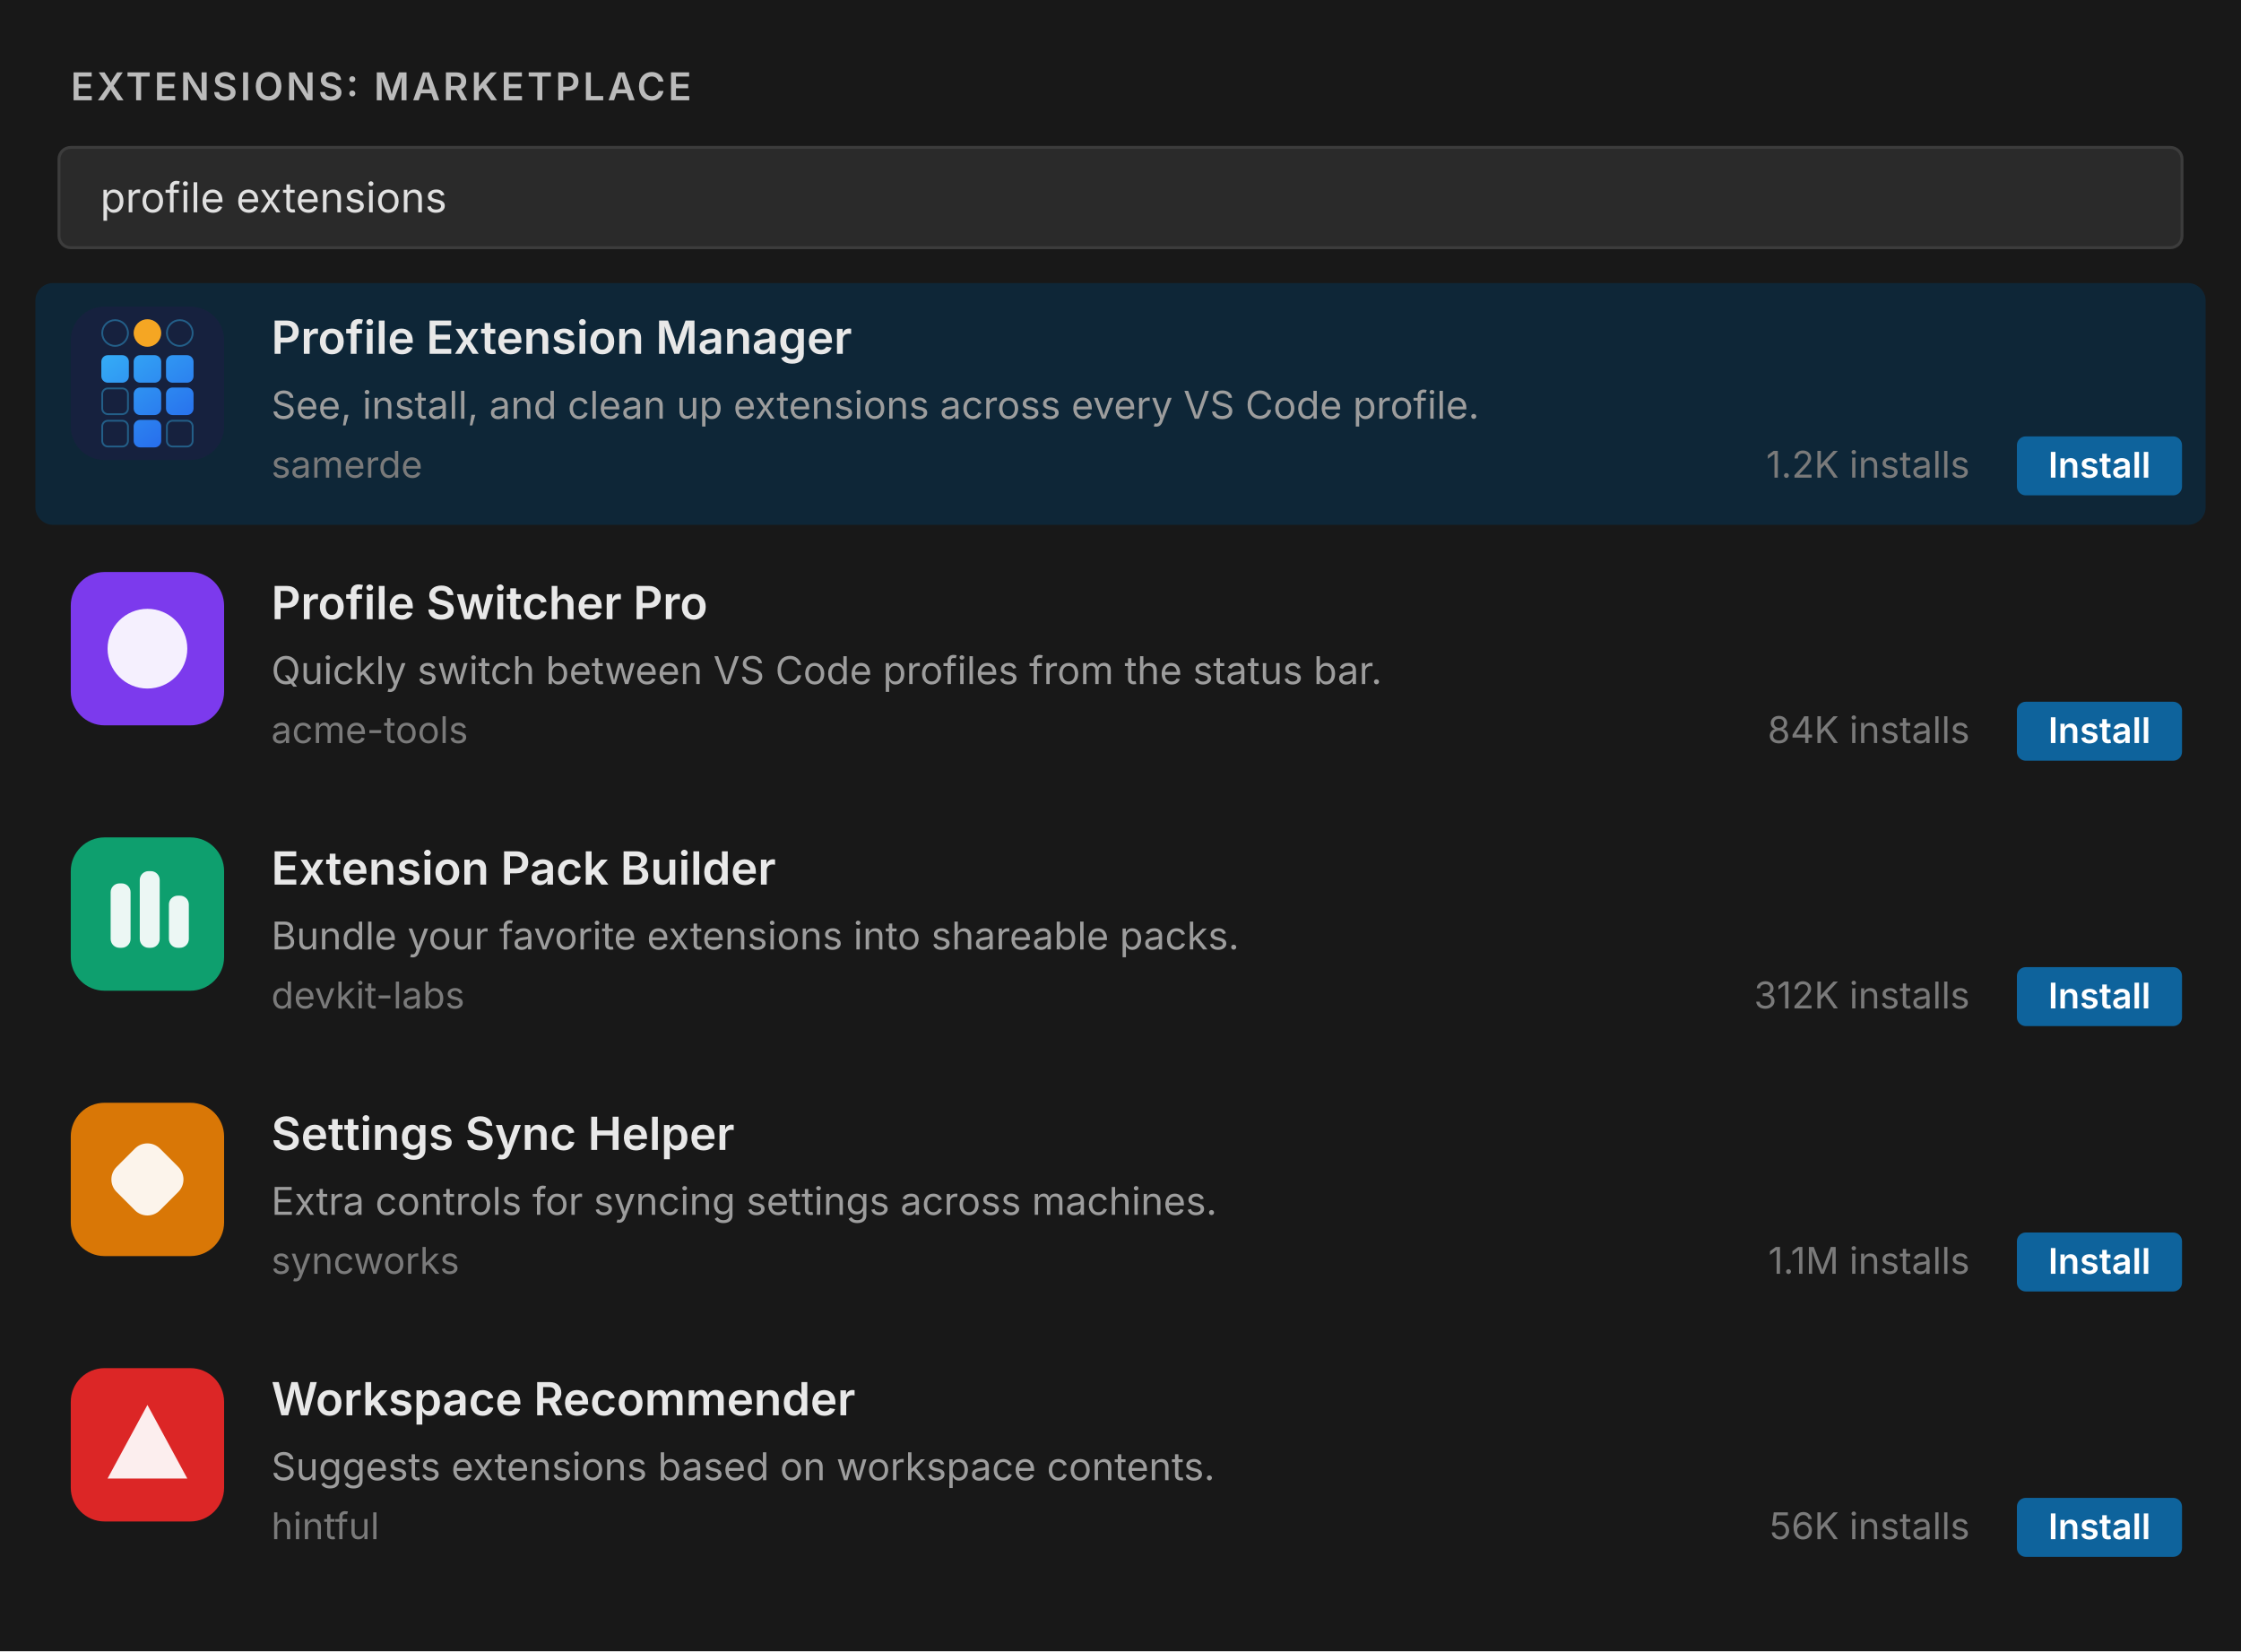
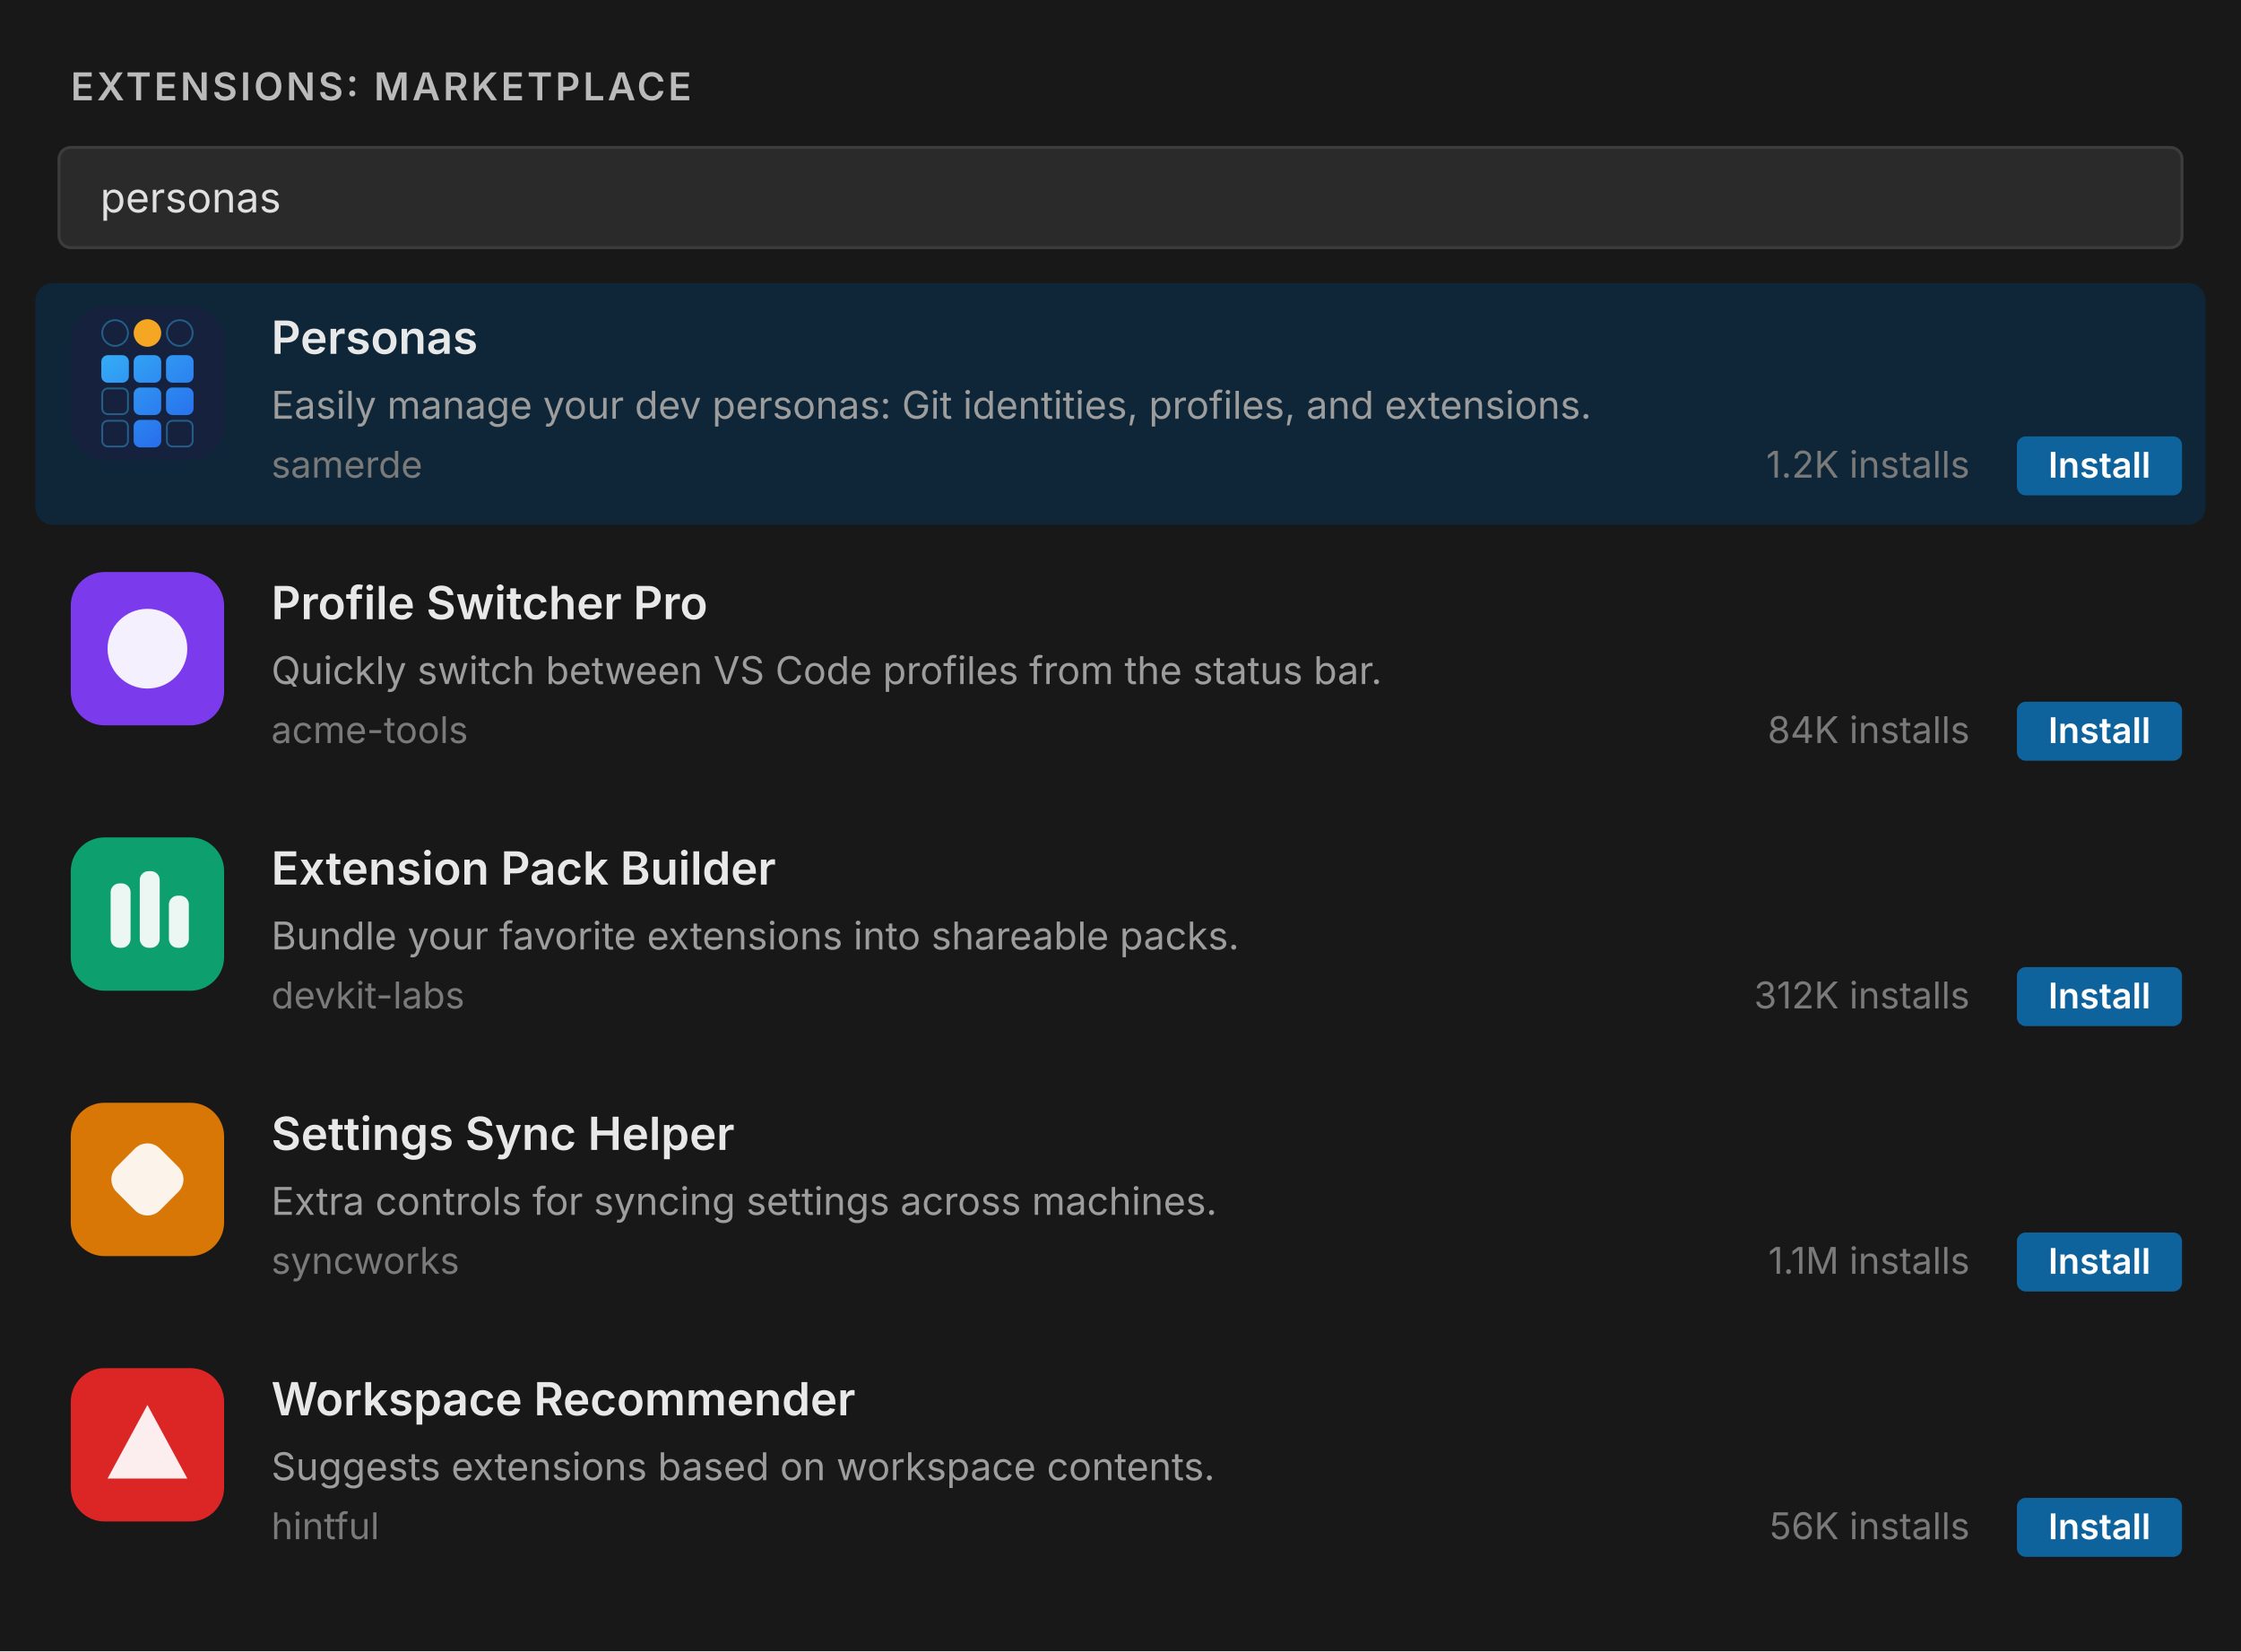
<svg xmlns="http://www.w3.org/2000/svg" width="760" height="560" viewBox="0 0 760 560">
  <defs>
    <linearGradient id="MG" x1="0" y1="0" x2="154" y2="214" gradientUnits="userSpaceOnUse">
      <stop offset="0" stop-color="#38BDF8" />
      <stop offset="1" stop-color="#2563EB" />
    </linearGradient>
  </defs>
  <rect width="760" height="560" fill="#181818" />
  <text x="24" y="34" font-family="Inter, 'Segoe UI', sans-serif" font-size="13" font-weight="600" fill="#BBBBBB" letter-spacing="1">EXTENSIONS: MARKETPLACE</text>
  <rect x="20" y="50" width="720" height="34" rx="4" fill="#2A2A2A" stroke="#3C3C3C" />
-   <text x="34" y="72" font-family="Inter, 'Segoe UI', sans-serif" font-size="14" fill="#E0E0E0">profile extensions</text>
+   <text x="34" y="72" font-family="Inter, 'Segoe UI', sans-serif" font-size="14" fill="#E0E0E0">personas</text>
  <rect x="12" y="96" width="736" height="82" rx="6" fill="#04395E" fill-opacity="0.45" />
  <g transform="translate(24,104) scale(0.203125)">
    <rect width="256" height="256" rx="56" fill="#16213E" />
    <g transform="translate(51,21)">
      <circle cx="23" cy="23" r="21.5" fill="none" stroke="#38BDF8" stroke-opacity="0.4" stroke-width="3" />
      <circle cx="77" cy="23" r="23" fill="#F5A623" />
      <circle cx="131" cy="23" r="21.5" fill="none" stroke="#38BDF8" stroke-opacity="0.4" stroke-width="3" />
      <rect x="0" y="60" width="46" height="46" rx="11" fill="url(#MG)" />
      <rect x="54" y="60" width="46" height="46" rx="11" fill="url(#MG)" />
      <rect x="108" y="60" width="46" height="46" rx="11" fill="url(#MG)" />
      <rect x="1.5" y="115.5" width="43" height="43" rx="9.5" fill="none" stroke="#38BDF8" stroke-opacity="0.4" stroke-width="3" />
      <rect x="54" y="114" width="46" height="46" rx="11" fill="url(#MG)" />
      <rect x="108" y="114" width="46" height="46" rx="11" fill="url(#MG)" />
      <rect x="1.5" y="169.5" width="43" height="43" rx="9.5" fill="none" stroke="#38BDF8" stroke-opacity="0.4" stroke-width="3" />
      <rect x="54" y="168" width="46" height="46" rx="11" fill="url(#MG)" />
      <rect x="109.5" y="169.5" width="43" height="43" rx="9.5" fill="none" stroke="#38BDF8" stroke-opacity="0.4" stroke-width="3" />
    </g>
  </g>
-   <text x="92" y="120" font-family="Inter, 'Segoe UI', sans-serif" font-size="15.5" font-weight="600" fill="#E8E8E8">Profile Extension Manager</text>
-   <text x="92" y="142" font-family="Inter, 'Segoe UI', sans-serif" font-size="13" fill="#9D9D9D">See, install, and clean up extensions across every VS Code profile.</text>
+   <text x="92" y="120" font-family="Inter, 'Segoe UI', sans-serif" font-size="15.5" font-weight="600" fill="#E8E8E8">Personas</text>
+   <text x="92" y="142" font-family="Inter, 'Segoe UI', sans-serif" font-size="13" fill="#9D9D9D">Easily manage your dev personas: Git identities, profiles, and extensions.</text>
  <text x="92" y="162" font-family="Inter, 'Segoe UI', sans-serif" font-size="12.5" fill="#7A7A7A">samerde</text>
  <text x="668" y="162" text-anchor="end" font-family="Inter, 'Segoe UI', sans-serif" font-size="12.5" fill="#7A7A7A">1.2K installs</text>
  <rect x="684" y="148" width="56" height="20" rx="3" fill="#0E639C" />
  <text x="712" y="162" text-anchor="middle" font-family="Inter, 'Segoe UI', sans-serif" font-size="12" font-weight="600" fill="#FFFFFF">Install</text>
  <g transform="translate(24,194)">
    <rect width="52" height="52" rx="11.44" fill="#7C3AED" />
    <circle cx="26.0" cy="26.0" r="13.52" fill="#FFFFFF" fill-opacity="0.92" />
  </g>
  <text x="92" y="210" font-family="Inter, 'Segoe UI', sans-serif" font-size="15.5" font-weight="600" fill="#E8E8E8">Profile Switcher Pro</text>
  <text x="92" y="232" font-family="Inter, 'Segoe UI', sans-serif" font-size="13" fill="#9D9D9D">Quickly switch between VS Code profiles from the status bar.</text>
  <text x="92" y="252" font-family="Inter, 'Segoe UI', sans-serif" font-size="12.5" fill="#7A7A7A">acme-tools</text>
  <text x="668" y="252" text-anchor="end" font-family="Inter, 'Segoe UI', sans-serif" font-size="12.5" fill="#7A7A7A">84K installs</text>
  <rect x="684" y="238" width="56" height="20" rx="3" fill="#0E639C" />
  <text x="712" y="252" text-anchor="middle" font-family="Inter, 'Segoe UI', sans-serif" font-size="12" font-weight="600" fill="#FFFFFF">Install</text>
  <g transform="translate(24,284)">
    <rect width="52" height="52" rx="11.44" fill="#0E9F6E" />
    <rect x="13.52" y="15.6" width="6.76" height="21.84" rx="3" fill="#FFF" fill-opacity="0.92" />
    <rect x="23.4" y="11.44" width="6.76" height="26.0" rx="3" fill="#FFF" fill-opacity="0.92" />
    <rect x="33.28" y="19.76" width="6.76" height="17.68" rx="3" fill="#FFF" fill-opacity="0.92" />
  </g>
  <text x="92" y="300" font-family="Inter, 'Segoe UI', sans-serif" font-size="15.5" font-weight="600" fill="#E8E8E8">Extension Pack Builder</text>
  <text x="92" y="322" font-family="Inter, 'Segoe UI', sans-serif" font-size="13" fill="#9D9D9D">Bundle your favorite extensions into shareable packs.</text>
  <text x="92" y="342" font-family="Inter, 'Segoe UI', sans-serif" font-size="12.5" fill="#7A7A7A">devkit-labs</text>
  <text x="668" y="342" text-anchor="end" font-family="Inter, 'Segoe UI', sans-serif" font-size="12.5" fill="#7A7A7A">312K installs</text>
  <rect x="684" y="328" width="56" height="20" rx="3" fill="#0E639C" />
  <text x="712" y="342" text-anchor="middle" font-family="Inter, 'Segoe UI', sans-serif" font-size="12" font-weight="600" fill="#FFFFFF">Install</text>
  <g transform="translate(24,374)">
    <rect width="52" height="52" rx="11.44" fill="#D97706" />
    <rect x="15.6" y="15.6" width="20.8" height="20.8" rx="6" transform="rotate(45 26.0 26.0)" fill="#FFF" fill-opacity="0.92" />
  </g>
  <text x="92" y="390" font-family="Inter, 'Segoe UI', sans-serif" font-size="15.5" font-weight="600" fill="#E8E8E8">Settings Sync Helper</text>
  <text x="92" y="412" font-family="Inter, 'Segoe UI', sans-serif" font-size="13" fill="#9D9D9D">Extra controls for syncing settings across machines.</text>
  <text x="92" y="432" font-family="Inter, 'Segoe UI', sans-serif" font-size="12.5" fill="#7A7A7A">syncworks</text>
  <text x="668" y="432" text-anchor="end" font-family="Inter, 'Segoe UI', sans-serif" font-size="12.5" fill="#7A7A7A">1.1M installs</text>
  <rect x="684" y="418" width="56" height="20" rx="3" fill="#0E639C" />
  <text x="712" y="432" text-anchor="middle" font-family="Inter, 'Segoe UI', sans-serif" font-size="12" font-weight="600" fill="#FFFFFF">Install</text>
  <g transform="translate(24,464)">
    <rect width="52" height="52" rx="11.44" fill="#DC2626" />
    <path d="M 26.0 12.48 L 39.52 37.44 L 12.48 37.44 Z" fill="#FFFFFF" fill-opacity="0.92" />
  </g>
  <text x="92" y="480" font-family="Inter, 'Segoe UI', sans-serif" font-size="15.5" font-weight="600" fill="#E8E8E8">Workspace Recommender</text>
  <text x="92" y="502" font-family="Inter, 'Segoe UI', sans-serif" font-size="13" fill="#9D9D9D">Suggests extensions based on workspace contents.</text>
  <text x="92" y="522" font-family="Inter, 'Segoe UI', sans-serif" font-size="12.5" fill="#7A7A7A">hintful</text>
  <text x="668" y="522" text-anchor="end" font-family="Inter, 'Segoe UI', sans-serif" font-size="12.5" fill="#7A7A7A">56K installs</text>
  <rect x="684" y="508" width="56" height="20" rx="3" fill="#0E639C" />
  <text x="712" y="522" text-anchor="middle" font-family="Inter, 'Segoe UI', sans-serif" font-size="12" font-weight="600" fill="#FFFFFF">Install</text>
</svg>
